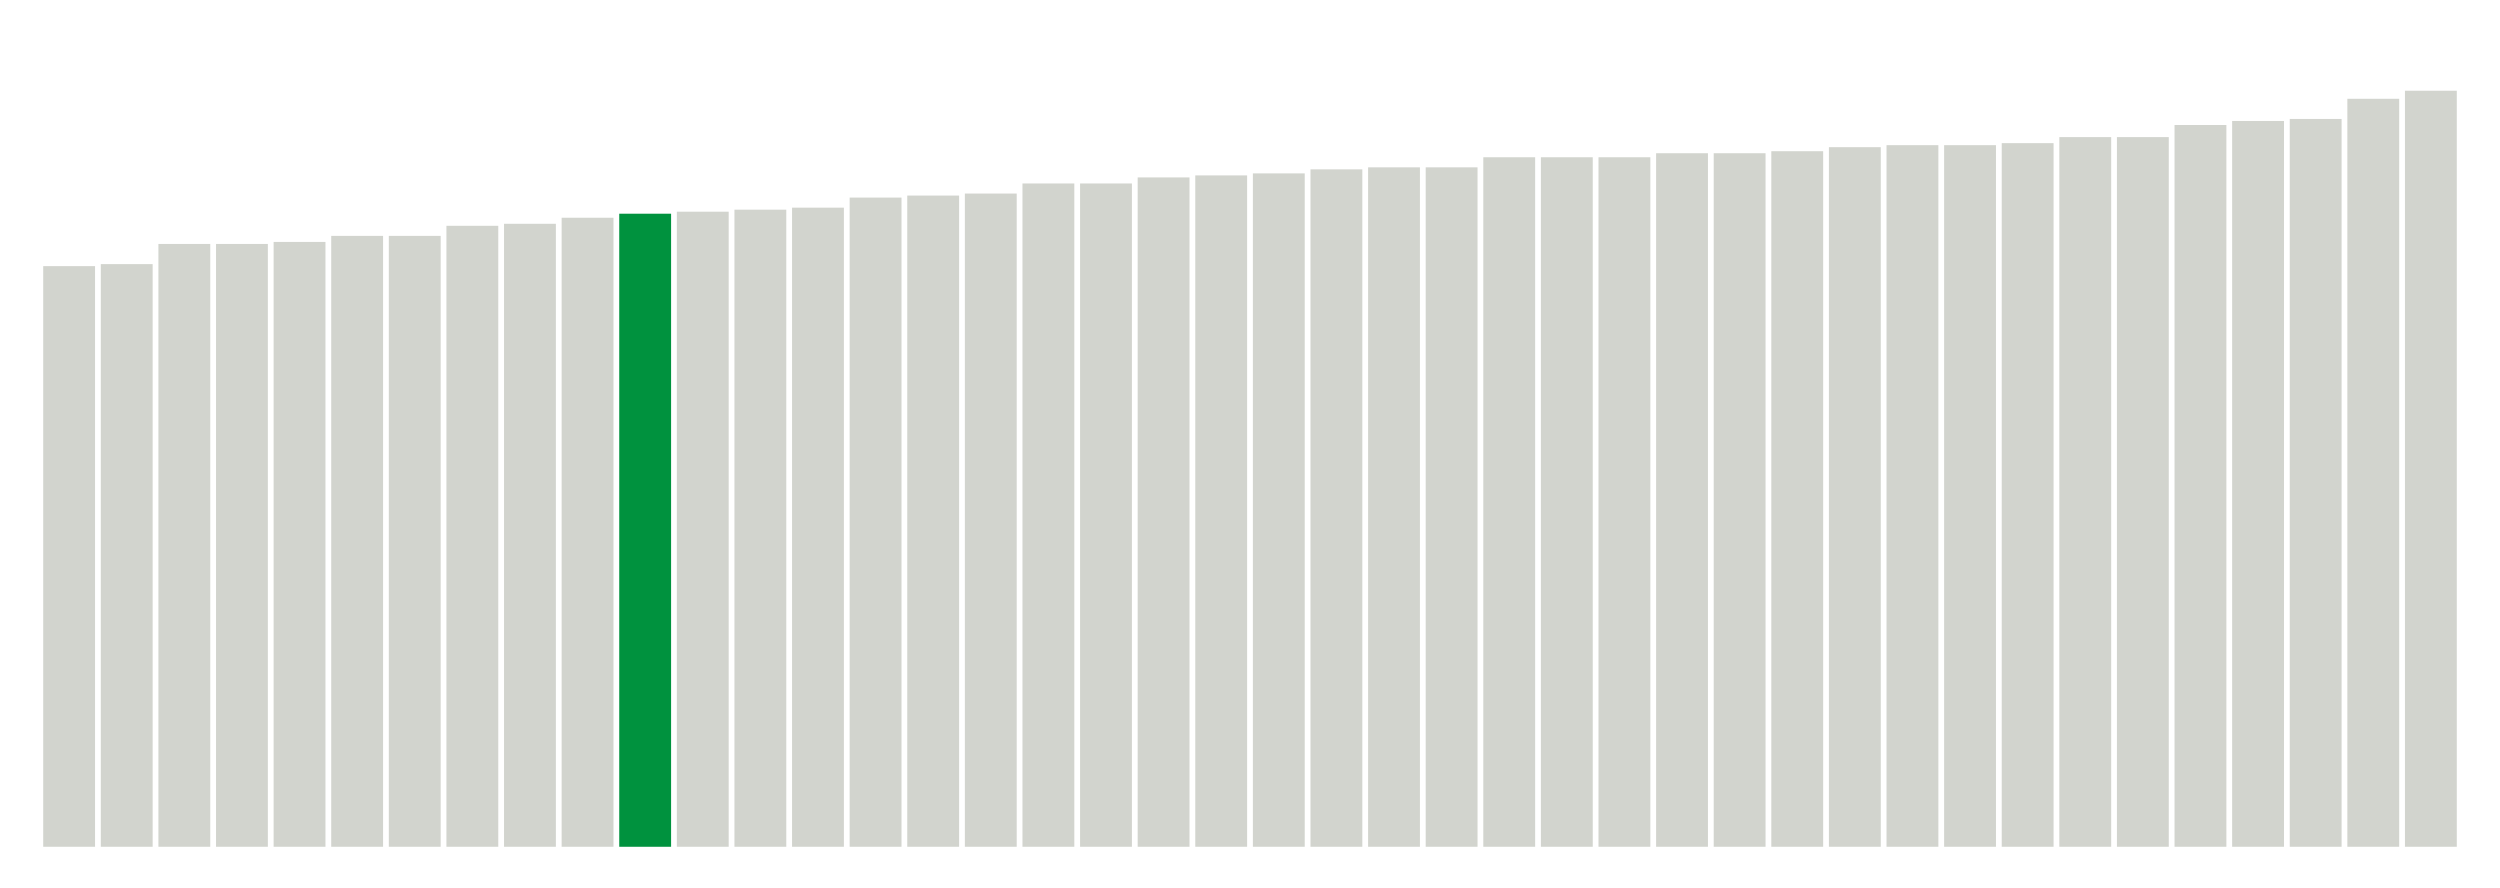
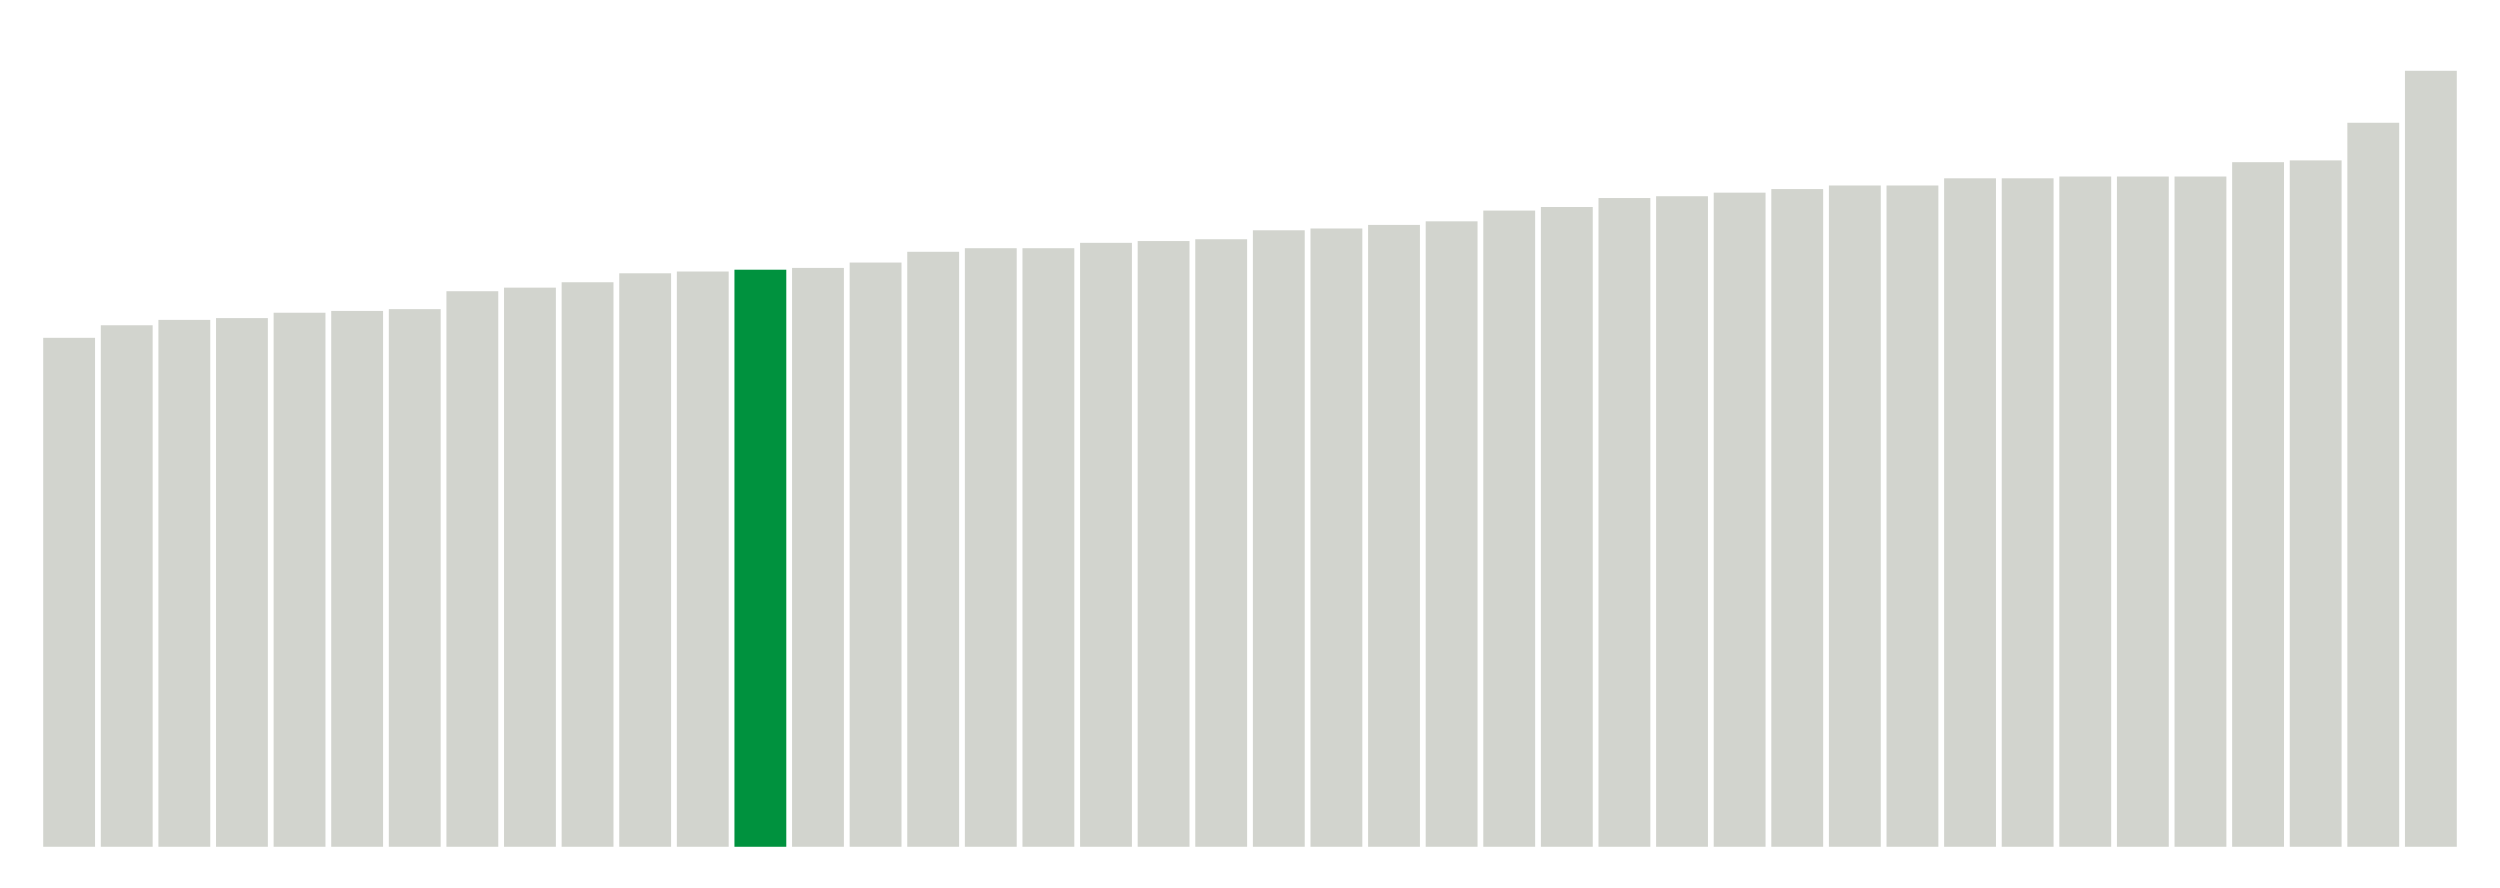
<svg xmlns="http://www.w3.org/2000/svg" version="1.1" class="marks" width="310" height="110">
  <g fill="none" stroke-miterlimit="10" transform="translate(5,5)">
    <g class="mark-group role-frame root" role="graphics-object" aria-roledescription="group mark container">
      <g transform="translate(0,0)">
        <path class="background" aria-hidden="true" d="M0,0h300v100h-300Z" stroke="#ddd" stroke-width="0" />
        <g>
          <g class="mark-rect role-mark marks" role="graphics-object" aria-roledescription="rect mark container">
-             <path aria-label="neighborhood: Chelsea - Clinton; unmodified_data_value_geo_entity: 28.8" role="graphics-symbol" aria-roledescription="bar" d="M0.357,28h6.429v72h-6.429Z" fill="#D2D4CE" />
-             <path aria-label="neighborhood: Gramercy Park - Murray Hill; unmodified_data_value_geo_entity: 28.9" role="graphics-symbol" aria-roledescription="bar" d="M7.5,27.75h6.429v72.25h-6.429Z" fill="#D2D4CE" />
-             <path aria-label="neighborhood: Washington Heights; unmodified_data_value_geo_entity: 29.9" role="graphics-symbol" aria-roledescription="bar" d="M14.643,25.25h6.429v74.75h-6.429Z" fill="#D2D4CE" />
-             <path aria-label="neighborhood: Upper West Side; unmodified_data_value_geo_entity: 29.9" role="graphics-symbol" aria-roledescription="bar" d="M21.786,25.25h6.429v74.75h-6.429Z" fill="#D2D4CE" />
-             <path aria-label="neighborhood: Kingsbridge - Riverdale; unmodified_data_value_geo_entity: 30" role="graphics-symbol" aria-roledescription="bar" d="M28.929,25h6.429v75h-6.429Z" fill="#D2D4CE" />
-             <path aria-label="neighborhood: Greenwich Village - SoHo; unmodified_data_value_geo_entity: 30.3" role="graphics-symbol" aria-roledescription="bar" d="M36.071,24.25h6.429v75.75h-6.429Z" fill="#D2D4CE" />
-             <path aria-label="neighborhood: Lower Manhattan; unmodified_data_value_geo_entity: 30.3" role="graphics-symbol" aria-roledescription="bar" d="M43.214,24.25h6.429v75.75h-6.429Z" fill="#D2D4CE" />
-             <path aria-label="neighborhood: Upper East Side; unmodified_data_value_geo_entity: 30.8" role="graphics-symbol" aria-roledescription="bar" d="M50.357,23h6.429v77h-6.429Z" fill="#D2D4CE" />
-             <path aria-label="neighborhood: Central Harlem - Morningside Heights; unmodified_data_value_geo_entity: 30.9" role="graphics-symbol" aria-roledescription="bar" d="M57.5,22.75h6.429v77.25h-6.429Z" fill="#D2D4CE" />
-             <path aria-label="neighborhood: Union Square - Lower East Side; unmodified_data_value_geo_entity: 31.2" role="graphics-symbol" aria-roledescription="bar" d="M64.643,22h6.429v78h-6.429Z" fill="#D2D4CE" />
-             <path aria-label="neighborhood: Crotona -Tremont; unmodified_data_value_geo_entity: 31.4" role="graphics-symbol" aria-roledescription="bar" d="M71.786,21.5h6.429v78.5h-6.429Z" fill="#00923E" />
-             <path aria-label="neighborhood: High Bridge - Morrisania; unmodified_data_value_geo_entity: 31.5" role="graphics-symbol" aria-roledescription="bar" d="M78.929,21.25h6.429v78.75h-6.429Z" fill="#D2D4CE" />
-             <path aria-label="neighborhood: East Harlem; unmodified_data_value_geo_entity: 31.6" role="graphics-symbol" aria-roledescription="bar" d="M86.071,21h6.429v79h-6.429Z" fill="#D2D4CE" />
-             <path aria-label="neighborhood: Fordham - Bronx Pk; unmodified_data_value_geo_entity: 31.7" role="graphics-symbol" aria-roledescription="bar" d="M93.214,20.75h6.429v79.25h-6.429Z" fill="#D2D4CE" />
-             <path aria-label="neighborhood: Northeast Bronx; unmodified_data_value_geo_entity: 32.2" role="graphics-symbol" aria-roledescription="bar" d="M100.357,19.5h6.429v80.5h-6.429Z" fill="#D2D4CE" />
-             <path aria-label="neighborhood: Downtown - Heights - Slope; unmodified_data_value_geo_entity: 32.3" role="graphics-symbol" aria-roledescription="bar" d="M107.5,19.25h6.429v80.75h-6.429Z" fill="#D2D4CE" />
-             <path aria-label="neighborhood: Greenpoint; unmodified_data_value_geo_entity: 32.4" role="graphics-symbol" aria-roledescription="bar" d="M114.643,19h6.429v81h-6.429Z" fill="#D2D4CE" />
-             <path aria-label="neighborhood: Hunts Point - Mott Haven; unmodified_data_value_geo_entity: 32.9" role="graphics-symbol" aria-roledescription="bar" d="M121.786,17.75h6.429v82.25h-6.429Z" fill="#D2D4CE" />
-             <path aria-label="neighborhood: Long Island City - Astoria; unmodified_data_value_geo_entity: 32.9" role="graphics-symbol" aria-roledescription="bar" d="M128.929,17.75h6.429v82.25h-6.429Z" fill="#D2D4CE" />
-             <path aria-label="neighborhood: Williamsburg - Bushwick; unmodified_data_value_geo_entity: 33.2" role="graphics-symbol" aria-roledescription="bar" d="M136.071,17h6.429v83h-6.429Z" fill="#D2D4CE" />
-             <path aria-label="neighborhood: Pelham - Throgs Neck; unmodified_data_value_geo_entity: 33.3" role="graphics-symbol" aria-roledescription="bar" d="M143.214,16.75h6.429v83.25h-6.429Z" fill="#D2D4CE" />
-             <path aria-label="neighborhood: Bayside - Little Neck; unmodified_data_value_geo_entity: 33.4" role="graphics-symbol" aria-roledescription="bar" d="M150.357,16.5h6.429v83.5h-6.429Z" fill="#D2D4CE" />
-             <path aria-label="neighborhood: West Queens; unmodified_data_value_geo_entity: 33.6" role="graphics-symbol" aria-roledescription="bar" d="M157.5,16h6.429v84h-6.429Z" fill="#D2D4CE" />
-             <path aria-label="neighborhood: Bedford Stuyvesant - Crown Heights; unmodified_data_value_geo_entity: 33.7" role="graphics-symbol" aria-roledescription="bar" d="M164.643,15.75h6.429v84.25h-6.429Z" fill="#D2D4CE" />
-             <path aria-label="neighborhood: Sunset Park; unmodified_data_value_geo_entity: 33.7" role="graphics-symbol" aria-roledescription="bar" d="M171.786,15.75h6.429v84.25h-6.429Z" fill="#D2D4CE" />
-             <path aria-label="neighborhood: Ridgewood - Forest Hills; unmodified_data_value_geo_entity: 34.2" role="graphics-symbol" aria-roledescription="bar" d="M178.929,14.5h6.429v85.5h-6.429Z" fill="#D2D4CE" />
-             <path aria-label="neighborhood: Fresh Meadows; unmodified_data_value_geo_entity: 34.2" role="graphics-symbol" aria-roledescription="bar" d="M186.071,14.5h6.429v85.5h-6.429Z" fill="#D2D4CE" />
-             <path aria-label="neighborhood: Port Richmond; unmodified_data_value_geo_entity: 34.2" role="graphics-symbol" aria-roledescription="bar" d="M193.214,14.5h6.429v85.5h-6.429Z" fill="#D2D4CE" />
-             <path aria-label="neighborhood: East New York; unmodified_data_value_geo_entity: 34.4" role="graphics-symbol" aria-roledescription="bar" d="M200.357,14h6.429v86h-6.429Z" fill="#D2D4CE" />
-             <path aria-label="neighborhood: Jamaica; unmodified_data_value_geo_entity: 34.4" role="graphics-symbol" aria-roledescription="bar" d="M207.5,14h6.429v86h-6.429Z" fill="#D2D4CE" />
-             <path aria-label="neighborhood: Flushing - Clearview; unmodified_data_value_geo_entity: 34.5" role="graphics-symbol" aria-roledescription="bar" d="M214.643,13.75h6.429v86.25h-6.429Z" fill="#D2D4CE" />
-             <path aria-label="neighborhood: Southeast Queens; unmodified_data_value_geo_entity: 34.7" role="graphics-symbol" aria-roledescription="bar" d="M221.786,13.25h6.429v86.75h-6.429Z" fill="#D2D4CE" />
-             <path aria-label="neighborhood: Stapleton - St. George; unmodified_data_value_geo_entity: 34.8" role="graphics-symbol" aria-roledescription="bar" d="M228.929,13h6.429v87h-6.429Z" fill="#D2D4CE" />
-             <path aria-label="neighborhood: Willowbrook; unmodified_data_value_geo_entity: 34.8" role="graphics-symbol" aria-roledescription="bar" d="M236.071,13h6.429v87h-6.429Z" fill="#D2D4CE" />
-             <path aria-label="neighborhood: East Flatbush - Flatbush; unmodified_data_value_geo_entity: 34.9" role="graphics-symbol" aria-roledescription="bar" d="M243.214,12.75h6.429v87.25h-6.429Z" fill="#D2D4CE" />
-             <path aria-label="neighborhood: Borough Park; unmodified_data_value_geo_entity: 35.2" role="graphics-symbol" aria-roledescription="bar" d="M250.357,12h6.429v88h-6.429Z" fill="#D2D4CE" />
-             <path aria-label="neighborhood: Southwest Queens; unmodified_data_value_geo_entity: 35.2" role="graphics-symbol" aria-roledescription="bar" d="M257.5,12h6.429v88h-6.429Z" fill="#D2D4CE" />
-             <path aria-label="neighborhood: Bensonhurst - Bay Ridge; unmodified_data_value_geo_entity: 35.8" role="graphics-symbol" aria-roledescription="bar" d="M264.643,10.5h6.429v89.5h-6.429Z" fill="#D2D4CE" />
-             <path aria-label="neighborhood: South Beach - Tottenville; unmodified_data_value_geo_entity: 36" role="graphics-symbol" aria-roledescription="bar" d="M271.786,10h6.429v90h-6.429Z" fill="#D2D4CE" />
-             <path aria-label="neighborhood: Canarsie - Flatlands; unmodified_data_value_geo_entity: 36.1" role="graphics-symbol" aria-roledescription="bar" d="M278.929,9.75h6.429v90.25h-6.429Z" fill="#D2D4CE" />
-             <path aria-label="neighborhood: Coney Island - Sheepshead Bay; unmodified_data_value_geo_entity: 37.1" role="graphics-symbol" aria-roledescription="bar" d="M286.071,7.25h6.429v92.75h-6.429Z" fill="#D2D4CE" />
-             <path aria-label="neighborhood: Rockaways; unmodified_data_value_geo_entity: 37.5" role="graphics-symbol" aria-roledescription="bar" d="M293.214,6.25h6.429v93.75h-6.429Z" fill="#D2D4CE" />
+             <path aria-label="neighborhood: Chelsea - Clinton; unmodified_data_value_geo_entity: 28.4" role="graphics-symbol" aria-roledescription="bar" d="M0.357,36.889h6.429v63.111h-6.429Z" fill="#D2D4CE" />
+             <path aria-label="neighborhood: Greenwich Village - SoHo; unmodified_data_value_geo_entity: 29.1" role="graphics-symbol" aria-roledescription="bar" d="M7.5,35.333h6.429v64.667h-6.429Z" fill="#D2D4CE" />
+             <path aria-label="neighborhood: Kingsbridge - Riverdale; unmodified_data_value_geo_entity: 29.4" role="graphics-symbol" aria-roledescription="bar" d="M14.643,34.667h6.429v65.333h-6.429Z" fill="#D2D4CE" />
+             <path aria-label="neighborhood: Gramercy Park - Murray Hill; unmodified_data_value_geo_entity: 29.5" role="graphics-symbol" aria-roledescription="bar" d="M21.786,34.444h6.429v65.556h-6.429Z" fill="#D2D4CE" />
+             <path aria-label="neighborhood: Upper West Side; unmodified_data_value_geo_entity: 29.8" role="graphics-symbol" aria-roledescription="bar" d="M28.929,33.778h6.429v66.222h-6.429Z" fill="#D2D4CE" />
+             <path aria-label="neighborhood: Lower Manhattan; unmodified_data_value_geo_entity: 29.9" role="graphics-symbol" aria-roledescription="bar" d="M36.071,33.556h6.429v66.444h-6.429Z" fill="#D2D4CE" />
+             <path aria-label="neighborhood: Washington Heights; unmodified_data_value_geo_entity: 30" role="graphics-symbol" aria-roledescription="bar" d="M43.214,33.333h6.429v66.667h-6.429Z" fill="#D2D4CE" />
+             <path aria-label="neighborhood: Union Square - Lower East Side; unmodified_data_value_geo_entity: 31" role="graphics-symbol" aria-roledescription="bar" d="M50.357,31.111h6.429v68.889h-6.429Z" fill="#D2D4CE" />
+             <path aria-label="neighborhood: Upper East Side; unmodified_data_value_geo_entity: 31.2" role="graphics-symbol" aria-roledescription="bar" d="M57.5,30.667h6.429v69.333h-6.429Z" fill="#D2D4CE" />
+             <path aria-label="neighborhood: Central Harlem - Morningside Heights; unmodified_data_value_geo_entity: 31.5" role="graphics-symbol" aria-roledescription="bar" d="M64.643,30h6.429v70h-6.429Z" fill="#D2D4CE" />
+             <path aria-label="neighborhood: East Harlem; unmodified_data_value_geo_entity: 32" role="graphics-symbol" aria-roledescription="bar" d="M71.786,28.889h6.429v71.111h-6.429Z" fill="#D2D4CE" />
+             <path aria-label="neighborhood: High Bridge - Morrisania; unmodified_data_value_geo_entity: 32.1" role="graphics-symbol" aria-roledescription="bar" d="M78.929,28.667h6.429v71.333h-6.429Z" fill="#D2D4CE" />
+             <path aria-label="neighborhood: Crotona -Tremont; unmodified_data_value_geo_entity: 32.2" role="graphics-symbol" aria-roledescription="bar" d="M86.071,28.444h6.429v71.556h-6.429Z" fill="#00923E" />
+             <path aria-label="neighborhood: Fordham - Bronx Pk; unmodified_data_value_geo_entity: 32.3" role="graphics-symbol" aria-roledescription="bar" d="M93.214,28.222h6.429v71.778h-6.429Z" fill="#D2D4CE" />
+             <path aria-label="neighborhood: Port Richmond; unmodified_data_value_geo_entity: 32.6" role="graphics-symbol" aria-roledescription="bar" d="M100.357,27.556h6.429v72.444h-6.429Z" fill="#D2D4CE" />
+             <path aria-label="neighborhood: Long Island City - Astoria; unmodified_data_value_geo_entity: 33.2" role="graphics-symbol" aria-roledescription="bar" d="M107.5,26.222h6.429v73.778h-6.429Z" fill="#D2D4CE" />
+             <path aria-label="neighborhood: Hunts Point - Mott Haven; unmodified_data_value_geo_entity: 33.4" role="graphics-symbol" aria-roledescription="bar" d="M114.643,25.778h6.429v74.222h-6.429Z" fill="#D2D4CE" />
+             <path aria-label="neighborhood: Stapleton - St. George; unmodified_data_value_geo_entity: 33.4" role="graphics-symbol" aria-roledescription="bar" d="M121.786,25.778h6.429v74.222h-6.429Z" fill="#D2D4CE" />
+             <path aria-label="neighborhood: Northeast Bronx; unmodified_data_value_geo_entity: 33.7" role="graphics-symbol" aria-roledescription="bar" d="M128.929,25.111h6.429v74.889h-6.429Z" fill="#D2D4CE" />
+             <path aria-label="neighborhood: Greenpoint; unmodified_data_value_geo_entity: 33.8" role="graphics-symbol" aria-roledescription="bar" d="M136.071,24.889h6.429v75.111h-6.429Z" fill="#D2D4CE" />
+             <path aria-label="neighborhood: Downtown - Heights - Slope; unmodified_data_value_geo_entity: 33.9" role="graphics-symbol" aria-roledescription="bar" d="M143.214,24.667h6.429v75.333h-6.429Z" fill="#D2D4CE" />
+             <path aria-label="neighborhood: West Queens; unmodified_data_value_geo_entity: 34.4" role="graphics-symbol" aria-roledescription="bar" d="M150.357,23.556h6.429v76.444h-6.429Z" fill="#D2D4CE" />
+             <path aria-label="neighborhood: Sunset Park; unmodified_data_value_geo_entity: 34.5" role="graphics-symbol" aria-roledescription="bar" d="M157.5,23.333h6.429v76.667h-6.429Z" fill="#D2D4CE" />
+             <path aria-label="neighborhood: Willowbrook; unmodified_data_value_geo_entity: 34.7" role="graphics-symbol" aria-roledescription="bar" d="M164.643,22.889h6.429v77.111h-6.429Z" fill="#D2D4CE" />
+             <path aria-label="neighborhood: Pelham - Throgs Neck; unmodified_data_value_geo_entity: 34.9" role="graphics-symbol" aria-roledescription="bar" d="M171.786,22.444h6.429v77.556h-6.429Z" fill="#D2D4CE" />
+             <path aria-label="neighborhood: Williamsburg - Bushwick; unmodified_data_value_geo_entity: 35.5" role="graphics-symbol" aria-roledescription="bar" d="M178.929,21.111h6.429v78.889h-6.429Z" fill="#D2D4CE" />
+             <path aria-label="neighborhood: Ridgewood - Forest Hills; unmodified_data_value_geo_entity: 35.7" role="graphics-symbol" aria-roledescription="bar" d="M186.071,20.667h6.429v79.333h-6.429Z" fill="#D2D4CE" />
+             <path aria-label="neighborhood: Bedford Stuyvesant - Crown Heights; unmodified_data_value_geo_entity: 36.2" role="graphics-symbol" aria-roledescription="bar" d="M193.214,19.556h6.429v80.444h-6.429Z" fill="#D2D4CE" />
+             <path aria-label="neighborhood: East New York; unmodified_data_value_geo_entity: 36.3" role="graphics-symbol" aria-roledescription="bar" d="M200.357,19.333h6.429v80.667h-6.429Z" fill="#D2D4CE" />
+             <path aria-label="neighborhood: South Beach - Tottenville; unmodified_data_value_geo_entity: 36.5" role="graphics-symbol" aria-roledescription="bar" d="M207.5,18.889h6.429v81.111h-6.429Z" fill="#D2D4CE" />
+             <path aria-label="neighborhood: Flushing - Clearview; unmodified_data_value_geo_entity: 36.7" role="graphics-symbol" aria-roledescription="bar" d="M214.643,18.444h6.429v81.556h-6.429Z" fill="#D2D4CE" />
+             <path aria-label="neighborhood: Bayside - Little Neck; unmodified_data_value_geo_entity: 36.9" role="graphics-symbol" aria-roledescription="bar" d="M221.786,18h6.429v82h-6.429Z" fill="#D2D4CE" />
+             <path aria-label="neighborhood: Fresh Meadows; unmodified_data_value_geo_entity: 36.9" role="graphics-symbol" aria-roledescription="bar" d="M228.929,18h6.429v82h-6.429Z" fill="#D2D4CE" />
+             <path aria-label="neighborhood: East Flatbush - Flatbush; unmodified_data_value_geo_entity: 37.3" role="graphics-symbol" aria-roledescription="bar" d="M236.071,17.111h6.429v82.889h-6.429Z" fill="#D2D4CE" />
+             <path aria-label="neighborhood: Bensonhurst - Bay Ridge; unmodified_data_value_geo_entity: 37.3" role="graphics-symbol" aria-roledescription="bar" d="M243.214,17.111h6.429v82.889h-6.429Z" fill="#D2D4CE" />
+             <path aria-label="neighborhood: Borough Park; unmodified_data_value_geo_entity: 37.4" role="graphics-symbol" aria-roledescription="bar" d="M250.357,16.889h6.429v83.111h-6.429Z" fill="#D2D4CE" />
+             <path aria-label="neighborhood: Southwest Queens; unmodified_data_value_geo_entity: 37.4" role="graphics-symbol" aria-roledescription="bar" d="M257.5,16.889h6.429v83.111h-6.429Z" fill="#D2D4CE" />
+             <path aria-label="neighborhood: Jamaica; unmodified_data_value_geo_entity: 37.4" role="graphics-symbol" aria-roledescription="bar" d="M264.643,16.889h6.429v83.111h-6.429Z" fill="#D2D4CE" />
+             <path aria-label="neighborhood: Southeast Queens; unmodified_data_value_geo_entity: 38.2" role="graphics-symbol" aria-roledescription="bar" d="M271.786,15.111h6.429v84.889h-6.429Z" fill="#D2D4CE" />
+             <path aria-label="neighborhood: Canarsie - Flatlands; unmodified_data_value_geo_entity: 38.3" role="graphics-symbol" aria-roledescription="bar" d="M278.929,14.889h6.429v85.111h-6.429Z" fill="#D2D4CE" />
+             <path aria-label="neighborhood: Coney Island - Sheepshead Bay; unmodified_data_value_geo_entity: 40.4" role="graphics-symbol" aria-roledescription="bar" d="M286.071,10.222h6.429v89.778h-6.429Z" fill="#D2D4CE" />
+             <path aria-label="neighborhood: Rockaways; unmodified_data_value_geo_entity: 43.3" role="graphics-symbol" aria-roledescription="bar" d="M293.214,3.778h6.429v96.222h-6.429Z" fill="#D2D4CE" />
          </g>
        </g>
        <path class="foreground" aria-hidden="true" d="" display="none" />
      </g>
    </g>
  </g>
</svg>
